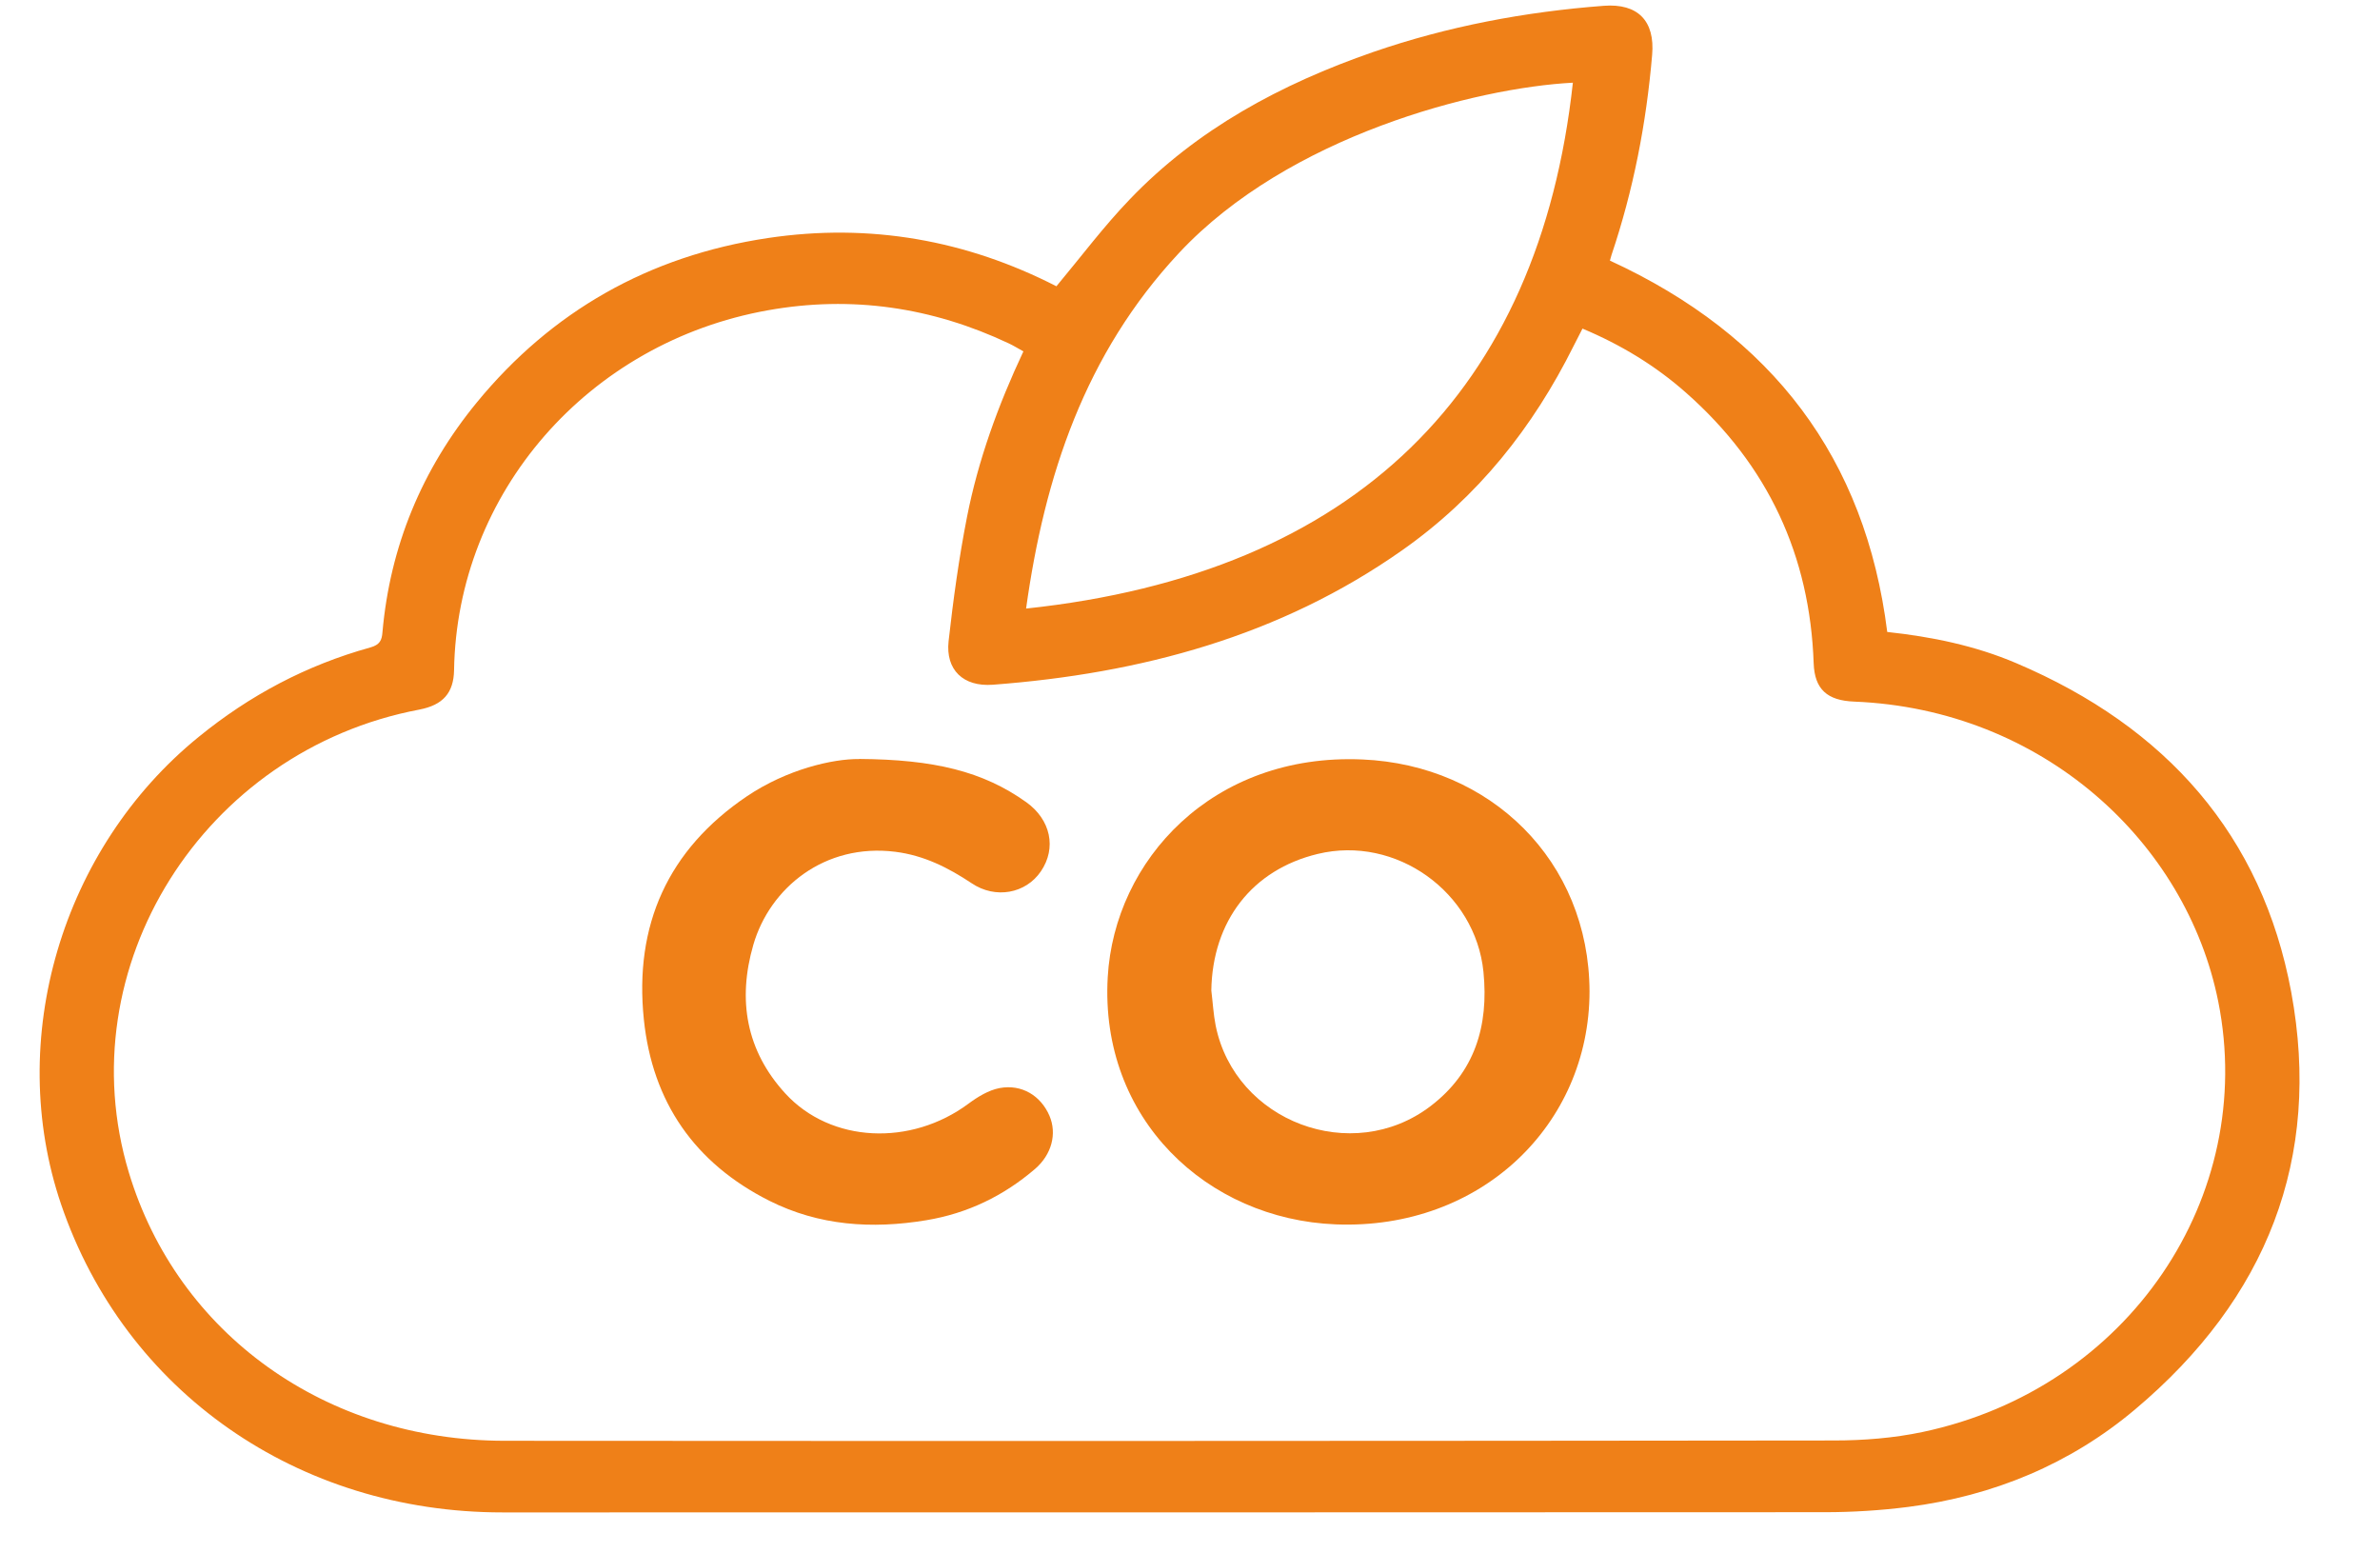
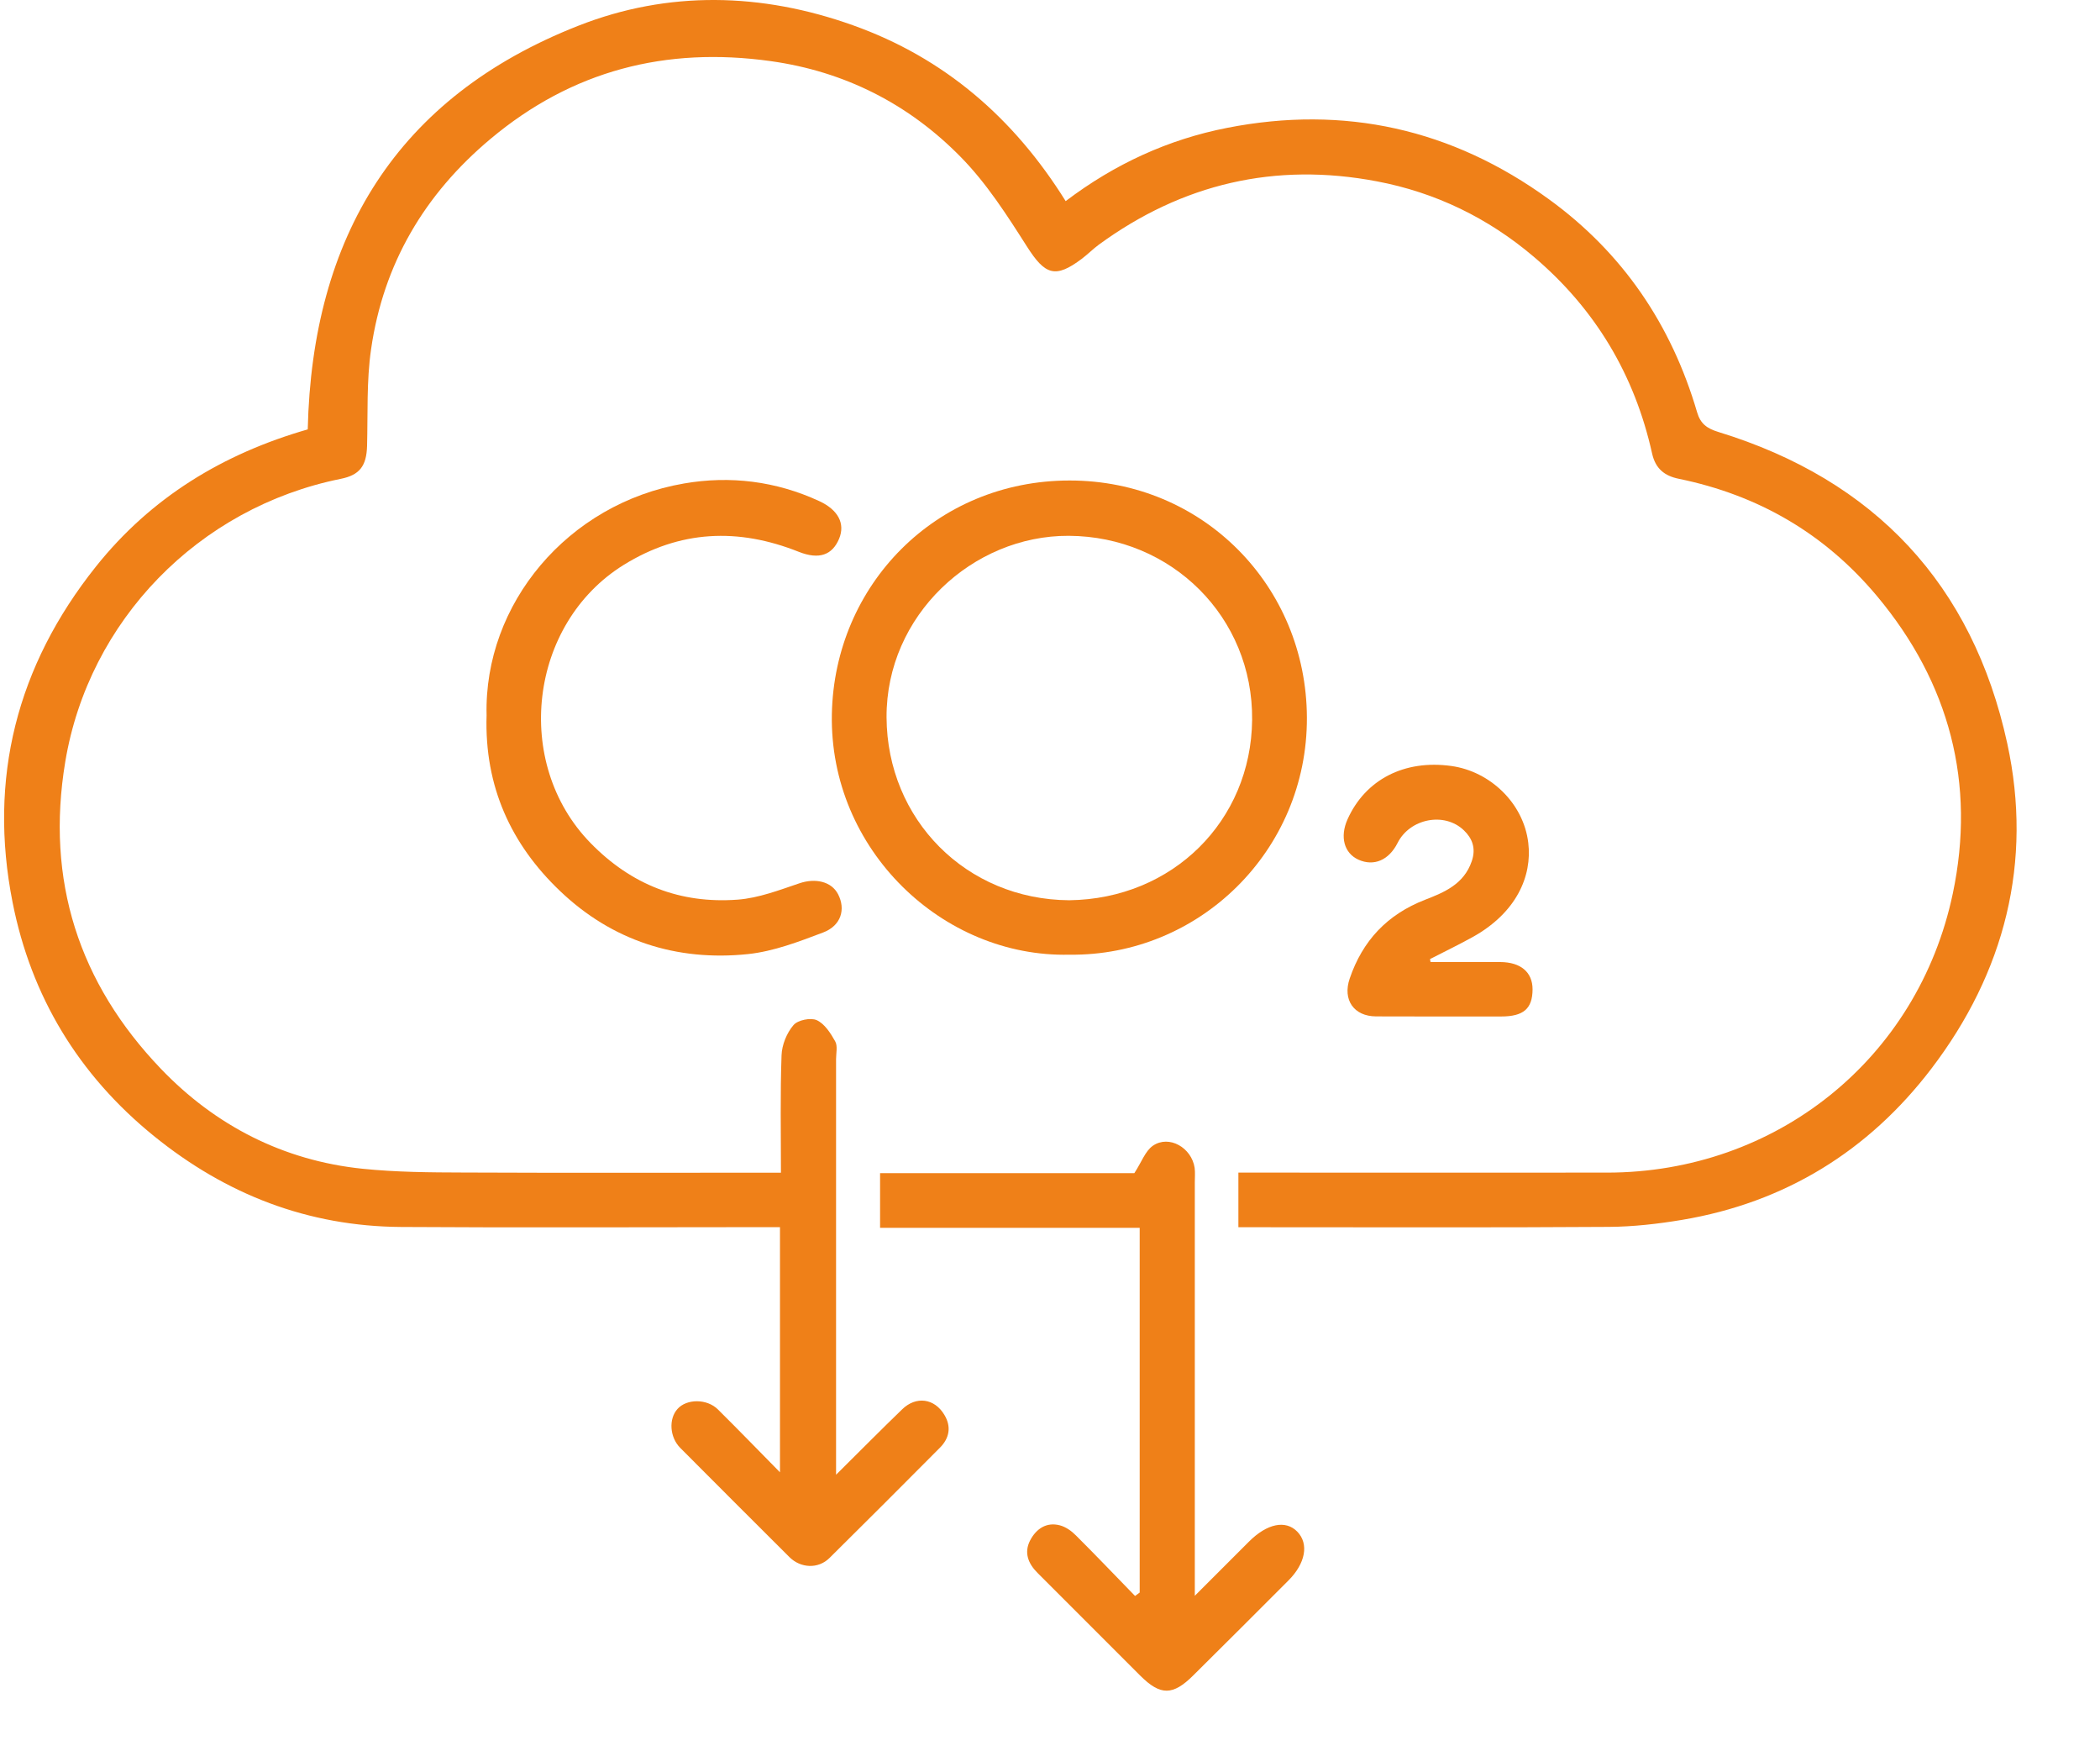
- <svg xmlns="http://www.w3.org/2000/svg" width="23" height="15" viewBox="0 0 23 15" fill="none">
-   <path d="M10.209 2.766C10.45 2.477 10.667 2.187 10.918 1.926C11.567 1.248 12.38 0.811 13.272 0.502C13.992 0.254 14.736 0.114 15.499 0.056C15.827 0.031 15.995 0.201 15.966 0.531C15.91 1.19 15.785 1.836 15.573 2.465C15.568 2.482 15.563 2.499 15.558 2.518C17.13 3.241 18.028 4.43 18.238 6.106C18.666 6.152 19.088 6.238 19.486 6.408C20.937 7.025 21.861 8.073 22.142 9.585C22.439 11.193 21.907 12.547 20.633 13.618C20.007 14.145 19.265 14.454 18.441 14.56C18.174 14.594 17.903 14.611 17.635 14.611C13.375 14.613 9.116 14.613 4.856 14.613C2.877 14.613 1.208 13.447 0.591 11.638C0.048 10.044 0.595 8.197 1.92 7.12C2.412 6.719 2.961 6.427 3.578 6.256C3.671 6.23 3.69 6.186 3.696 6.109C3.769 5.281 4.076 4.536 4.609 3.887C5.33 3.01 6.267 2.473 7.42 2.3C8.41 2.152 9.342 2.322 10.209 2.766ZM9.89 3.395C9.835 3.365 9.794 3.339 9.749 3.318C9.009 2.969 8.232 2.853 7.421 2.998C5.682 3.308 4.416 4.763 4.388 6.475C4.384 6.695 4.281 6.812 4.053 6.856C1.964 7.251 0.648 9.348 1.245 11.328C1.716 12.89 3.15 13.919 4.876 13.921C9.159 13.924 13.441 13.923 17.723 13.918C18.009 13.918 18.301 13.895 18.58 13.836C20.574 13.415 21.813 11.559 21.437 9.678C21.128 8.133 19.736 6.852 17.919 6.779C17.658 6.769 17.536 6.66 17.527 6.408C17.491 5.372 17.089 4.496 16.293 3.794C15.999 3.534 15.665 3.331 15.293 3.175C15.261 3.236 15.233 3.291 15.206 3.345C14.815 4.129 14.283 4.802 13.55 5.317C12.372 6.146 11.027 6.508 9.594 6.616C9.308 6.637 9.137 6.472 9.167 6.195C9.212 5.794 9.267 5.392 9.345 4.995C9.453 4.446 9.644 3.919 9.89 3.395ZM15.2 0.799C14.262 0.848 12.45 1.314 11.395 2.443C10.484 3.418 10.094 4.602 9.916 5.88C13.101 5.541 14.875 3.774 15.2 0.799Z" fill="#EF8018" />
-   <path d="M15.361 9.581C15.359 10.866 14.312 11.885 12.909 11.83C11.664 11.781 10.626 10.81 10.705 9.44C10.77 8.313 11.716 7.275 13.166 7.338C14.404 7.391 15.357 8.318 15.361 9.58L15.361 9.581ZM11.706 9.57C11.72 9.683 11.726 9.798 11.748 9.909C11.935 10.837 13.066 11.265 13.824 10.688C14.252 10.362 14.388 9.914 14.336 9.391C14.259 8.62 13.49 8.067 12.733 8.251C12.1 8.404 11.717 8.9 11.706 9.57Z" fill="#EF8018" />
-   <path d="M8.302 7.333C9.026 7.338 9.499 7.452 9.918 7.751C10.153 7.919 10.213 8.193 10.059 8.419C9.913 8.634 9.62 8.689 9.39 8.534C9.163 8.383 8.929 8.265 8.652 8.23C7.971 8.145 7.44 8.577 7.28 9.129C7.126 9.661 7.21 10.152 7.59 10.566C8.03 11.045 8.803 11.077 9.359 10.664C9.448 10.598 9.554 10.533 9.66 10.513C9.876 10.473 10.059 10.588 10.142 10.781C10.216 10.955 10.163 11.155 10.004 11.293C9.699 11.555 9.35 11.724 8.951 11.79C8.426 11.877 7.915 11.843 7.435 11.602C6.712 11.238 6.304 10.647 6.222 9.849C6.128 8.941 6.453 8.21 7.219 7.693C7.607 7.432 8.05 7.331 8.302 7.334V7.333Z" fill="#EF8018" />
+ <svg xmlns="http://www.w3.org/2000/svg" width="24" height="20" viewBox="0 0 24 20" fill="none">
+   <path d="M14.153 14.021V13.398H14.381C15.709 13.398 17.037 13.399 18.365 13.398C20.294 13.398 21.919 12.103 22.318 10.208C22.582 8.953 22.283 7.804 21.45 6.809C20.852 6.095 20.093 5.656 19.184 5.47C19.025 5.437 18.92 5.357 18.881 5.181C18.681 4.281 18.231 3.529 17.528 2.933C17.006 2.49 16.406 2.199 15.736 2.072C14.574 1.851 13.512 2.098 12.556 2.797C12.49 2.846 12.432 2.905 12.366 2.955C12.06 3.186 11.944 3.142 11.736 2.816C11.509 2.459 11.275 2.094 10.981 1.795C10.387 1.189 9.655 0.816 8.805 0.698C7.611 0.532 6.54 0.804 5.606 1.587C4.85 2.22 4.381 3.016 4.241 3.99C4.188 4.354 4.205 4.728 4.195 5.098C4.188 5.325 4.109 5.428 3.895 5.471C2.266 5.799 1.014 7.093 0.746 8.703C0.52 10.061 0.902 11.234 1.839 12.212C2.46 12.86 3.238 13.261 4.145 13.354C4.528 13.393 4.915 13.396 5.301 13.397C6.428 13.402 7.555 13.399 8.683 13.399H8.925C8.925 12.939 8.916 12.498 8.932 12.057C8.936 11.939 8.991 11.803 9.068 11.713C9.116 11.655 9.264 11.625 9.334 11.656C9.424 11.697 9.493 11.805 9.545 11.898C9.575 11.951 9.555 12.033 9.555 12.102C9.555 13.555 9.555 15.007 9.555 16.46C9.555 16.567 9.555 16.675 9.555 16.85C9.836 16.571 10.07 16.335 10.31 16.103C10.469 15.948 10.68 15.976 10.793 16.166C10.875 16.302 10.85 16.433 10.742 16.541C10.322 16.963 9.902 17.384 9.479 17.802C9.351 17.928 9.151 17.919 9.022 17.791C8.605 17.376 8.19 16.96 7.775 16.544C7.653 16.422 7.64 16.212 7.743 16.098C7.849 15.98 8.08 15.98 8.205 16.104C8.434 16.331 8.658 16.562 8.914 16.822V14.021H8.693C7.323 14.021 5.954 14.028 4.585 14.019C3.521 14.012 2.584 13.649 1.758 12.979C0.897 12.281 0.356 11.384 0.144 10.311C-0.136 8.896 0.191 7.609 1.095 6.475C1.727 5.682 2.55 5.184 3.517 4.906C3.568 2.708 4.532 1.11 6.61 0.294C7.637 -0.11 8.704 -0.084 9.746 0.288C10.791 0.66 11.587 1.348 12.179 2.298C12.743 1.871 13.355 1.592 14.024 1.461C15.365 1.198 16.595 1.473 17.701 2.276C18.546 2.889 19.102 3.71 19.395 4.709C19.434 4.843 19.509 4.896 19.64 4.936C21.426 5.484 22.545 6.68 22.94 8.494C23.235 9.849 22.911 11.113 22.07 12.214C21.353 13.152 20.399 13.741 19.223 13.938C18.948 13.984 18.666 14.016 18.388 14.018C17.059 14.027 15.732 14.022 14.404 14.022H14.153L14.153 14.021Z" fill="#EF8018" />
+   <path d="M12.221 10.908C10.776 10.942 9.477 9.71 9.507 8.159C9.536 6.685 10.694 5.491 12.223 5.49C13.749 5.489 14.93 6.697 14.936 8.198C14.942 9.724 13.7 10.927 12.221 10.908ZM12.22 10.286C13.402 10.271 14.298 9.379 14.31 8.226C14.322 7.051 13.389 6.128 12.214 6.122C11.116 6.117 10.127 7.032 10.132 8.196C10.138 9.362 11.04 10.278 12.219 10.286H12.22Z" fill="#EF8018" />
+   <path d="M13.025 18.196V14.029H10.058V13.404H12.964C13.047 13.277 13.089 13.15 13.177 13.09C13.361 12.965 13.618 13.112 13.653 13.343C13.66 13.397 13.655 13.453 13.655 13.509C13.655 14.989 13.655 16.469 13.655 17.949V18.233C13.882 18.006 14.078 17.809 14.274 17.614C14.481 17.407 14.693 17.364 14.826 17.5C14.961 17.639 14.921 17.862 14.725 18.058C14.363 18.42 14.002 18.782 13.638 19.142C13.404 19.375 13.262 19.375 13.032 19.146C12.641 18.755 12.25 18.363 11.858 17.972C11.75 17.865 11.701 17.739 11.773 17.6C11.841 17.47 11.957 17.387 12.113 17.428C12.181 17.446 12.247 17.493 12.297 17.544C12.525 17.771 12.747 18.004 12.972 18.235C12.989 18.223 13.007 18.209 13.025 18.196H13.025Z" fill="#EF8018" />
+   <path d="M5.561 8.173C5.529 6.902 6.487 5.752 7.818 5.524C8.344 5.433 8.868 5.497 9.362 5.725C9.577 5.824 9.662 5.981 9.59 6.155C9.512 6.342 9.361 6.397 9.129 6.305C8.436 6.029 7.771 6.056 7.127 6.455C6.044 7.128 5.859 8.72 6.748 9.631C7.216 10.111 7.776 10.328 8.431 10.279C8.67 10.261 8.906 10.17 9.137 10.092C9.317 10.031 9.502 10.07 9.578 10.217C9.667 10.389 9.613 10.576 9.408 10.654C9.13 10.759 8.842 10.87 8.55 10.901C7.731 10.987 6.993 10.747 6.399 10.179C5.843 9.649 5.535 8.988 5.561 8.173H5.561Z" fill="#EF8018" />
+   <path d="M16.349 10.992C16.614 10.992 16.879 10.99 17.145 10.992C17.38 10.993 17.515 11.108 17.515 11.304C17.514 11.525 17.412 11.614 17.155 11.614C16.679 11.614 16.202 11.615 15.726 11.613C15.473 11.612 15.342 11.424 15.425 11.181C15.572 10.749 15.853 10.449 16.285 10.281C16.504 10.196 16.73 10.104 16.82 9.84C16.872 9.689 16.823 9.576 16.73 9.487C16.507 9.273 16.113 9.353 15.973 9.63C15.873 9.829 15.701 9.902 15.524 9.822C15.361 9.747 15.311 9.562 15.4 9.362C15.604 8.907 16.05 8.677 16.587 8.752C17.028 8.813 17.412 9.176 17.466 9.63C17.512 10.01 17.331 10.431 16.824 10.71C16.666 10.797 16.503 10.876 16.343 10.958L16.349 10.992H16.349Z" fill="#EF8018" />
</svg>
